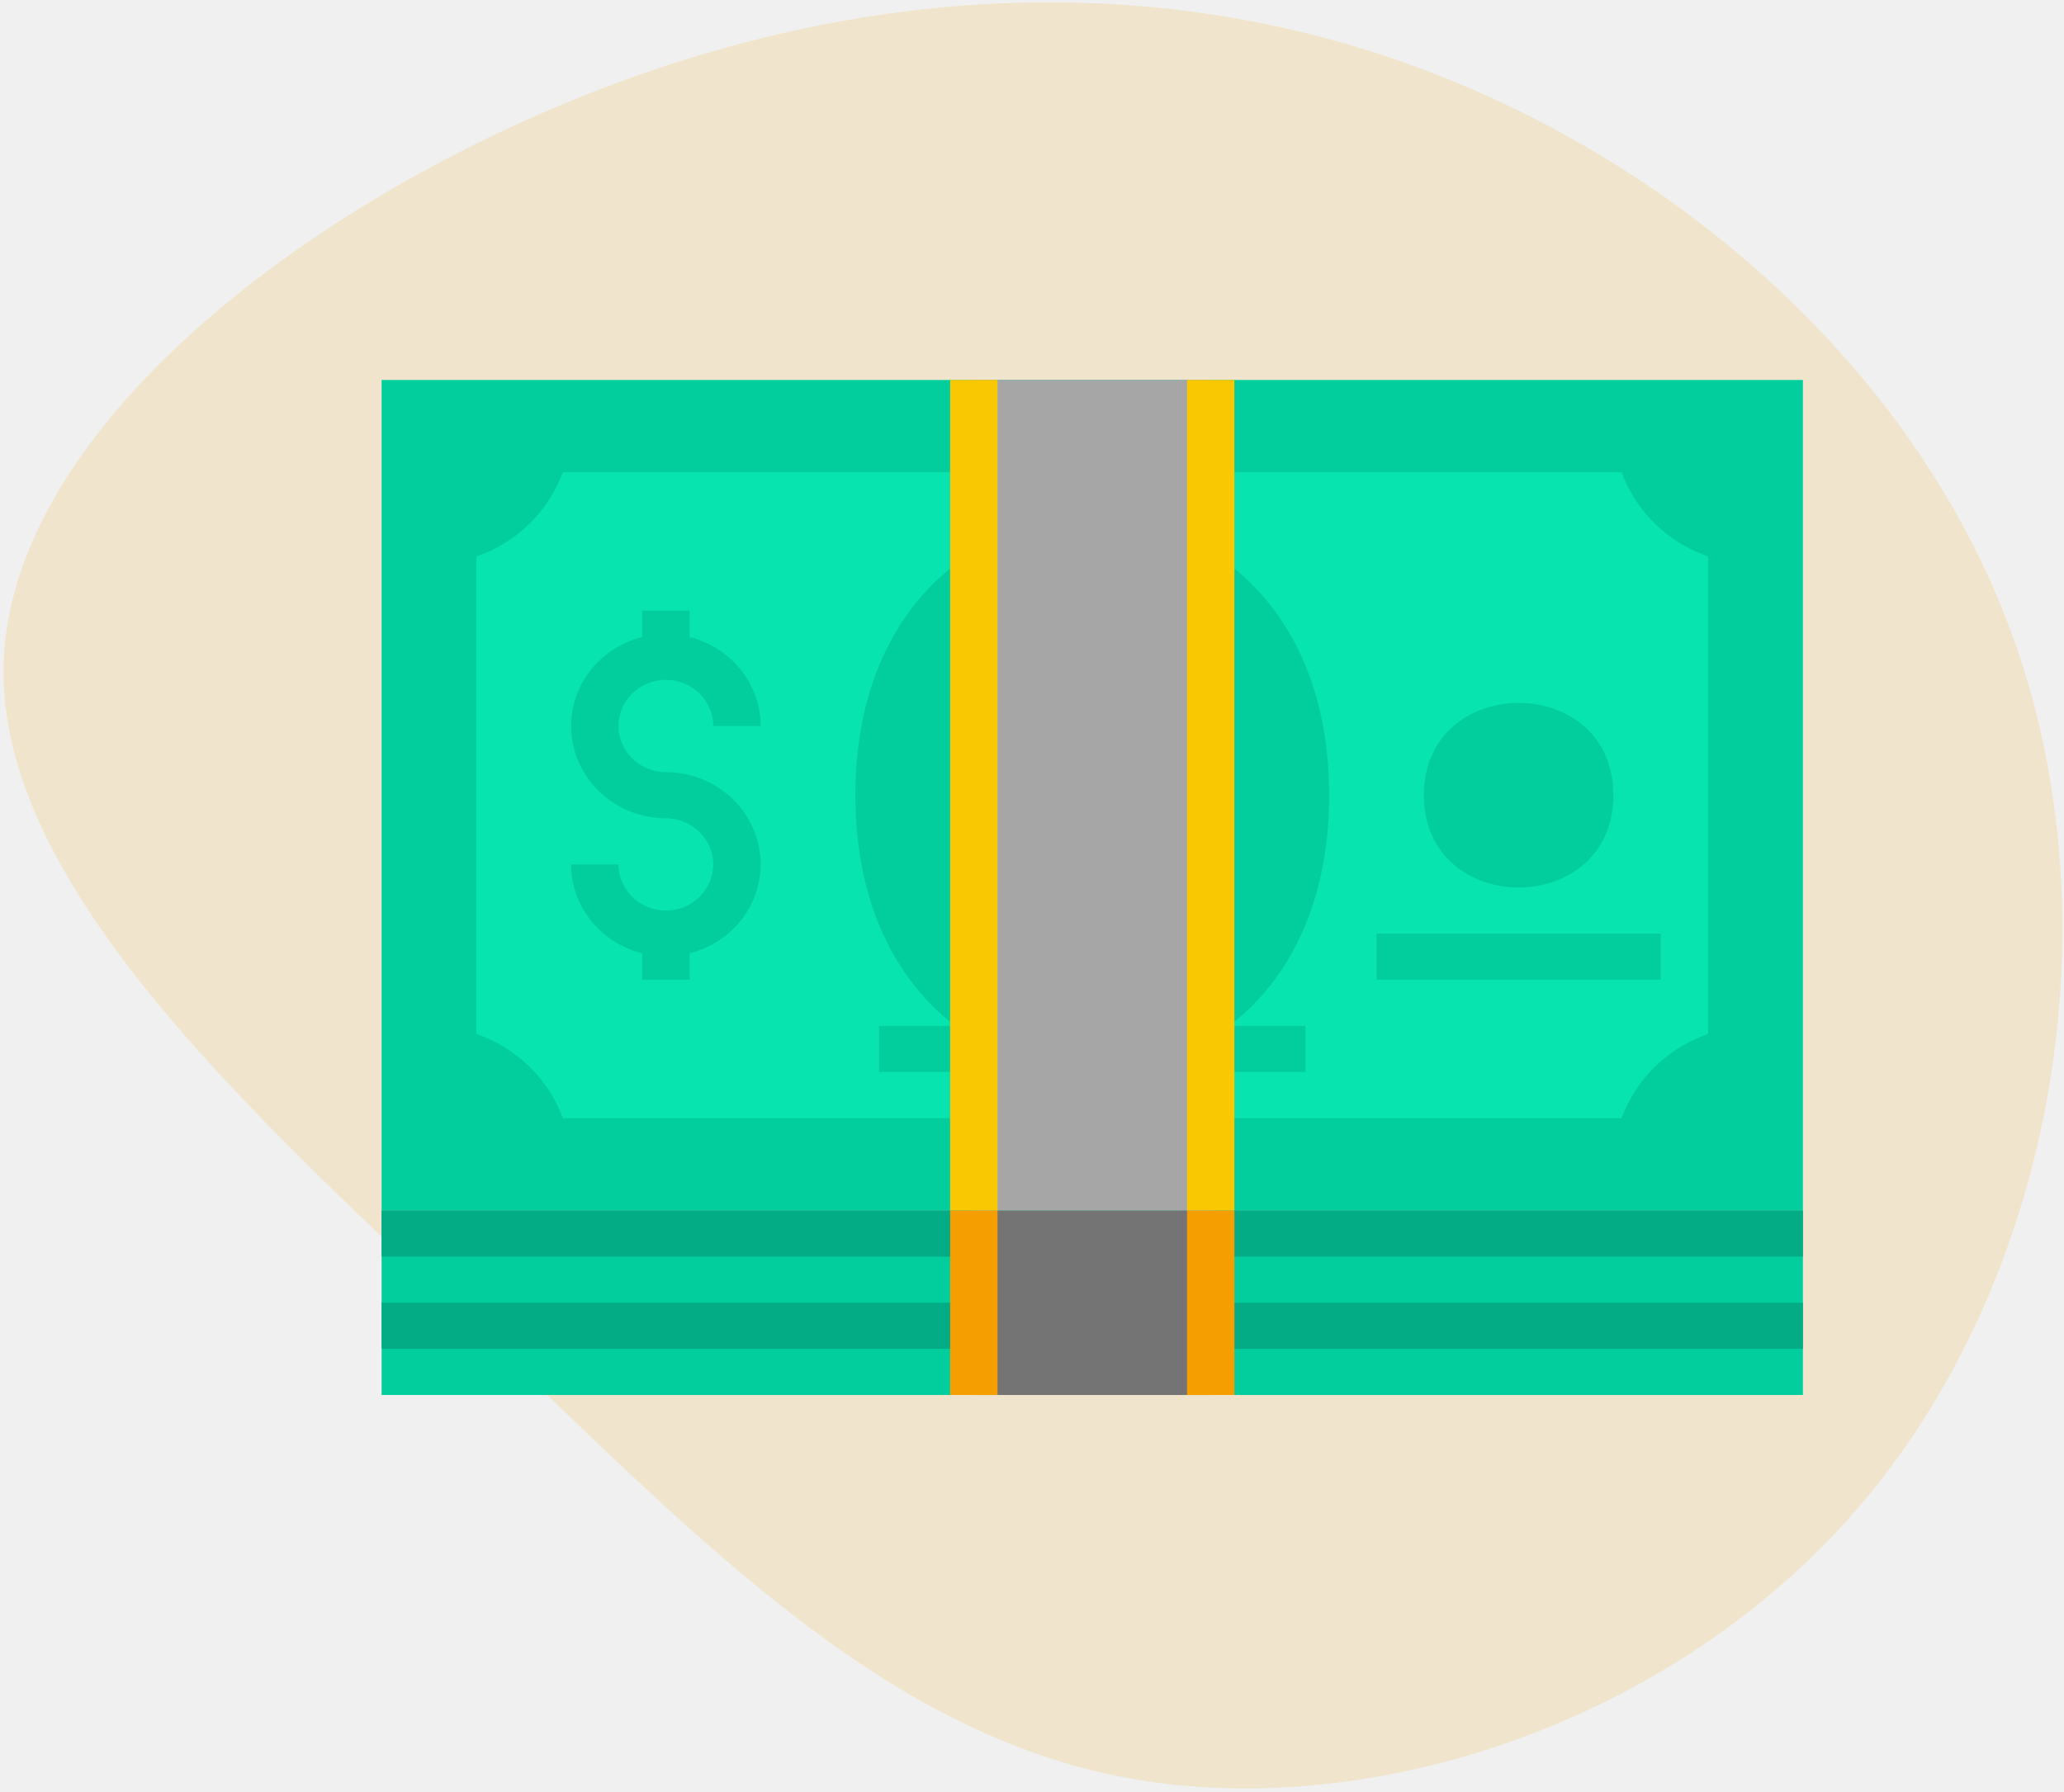
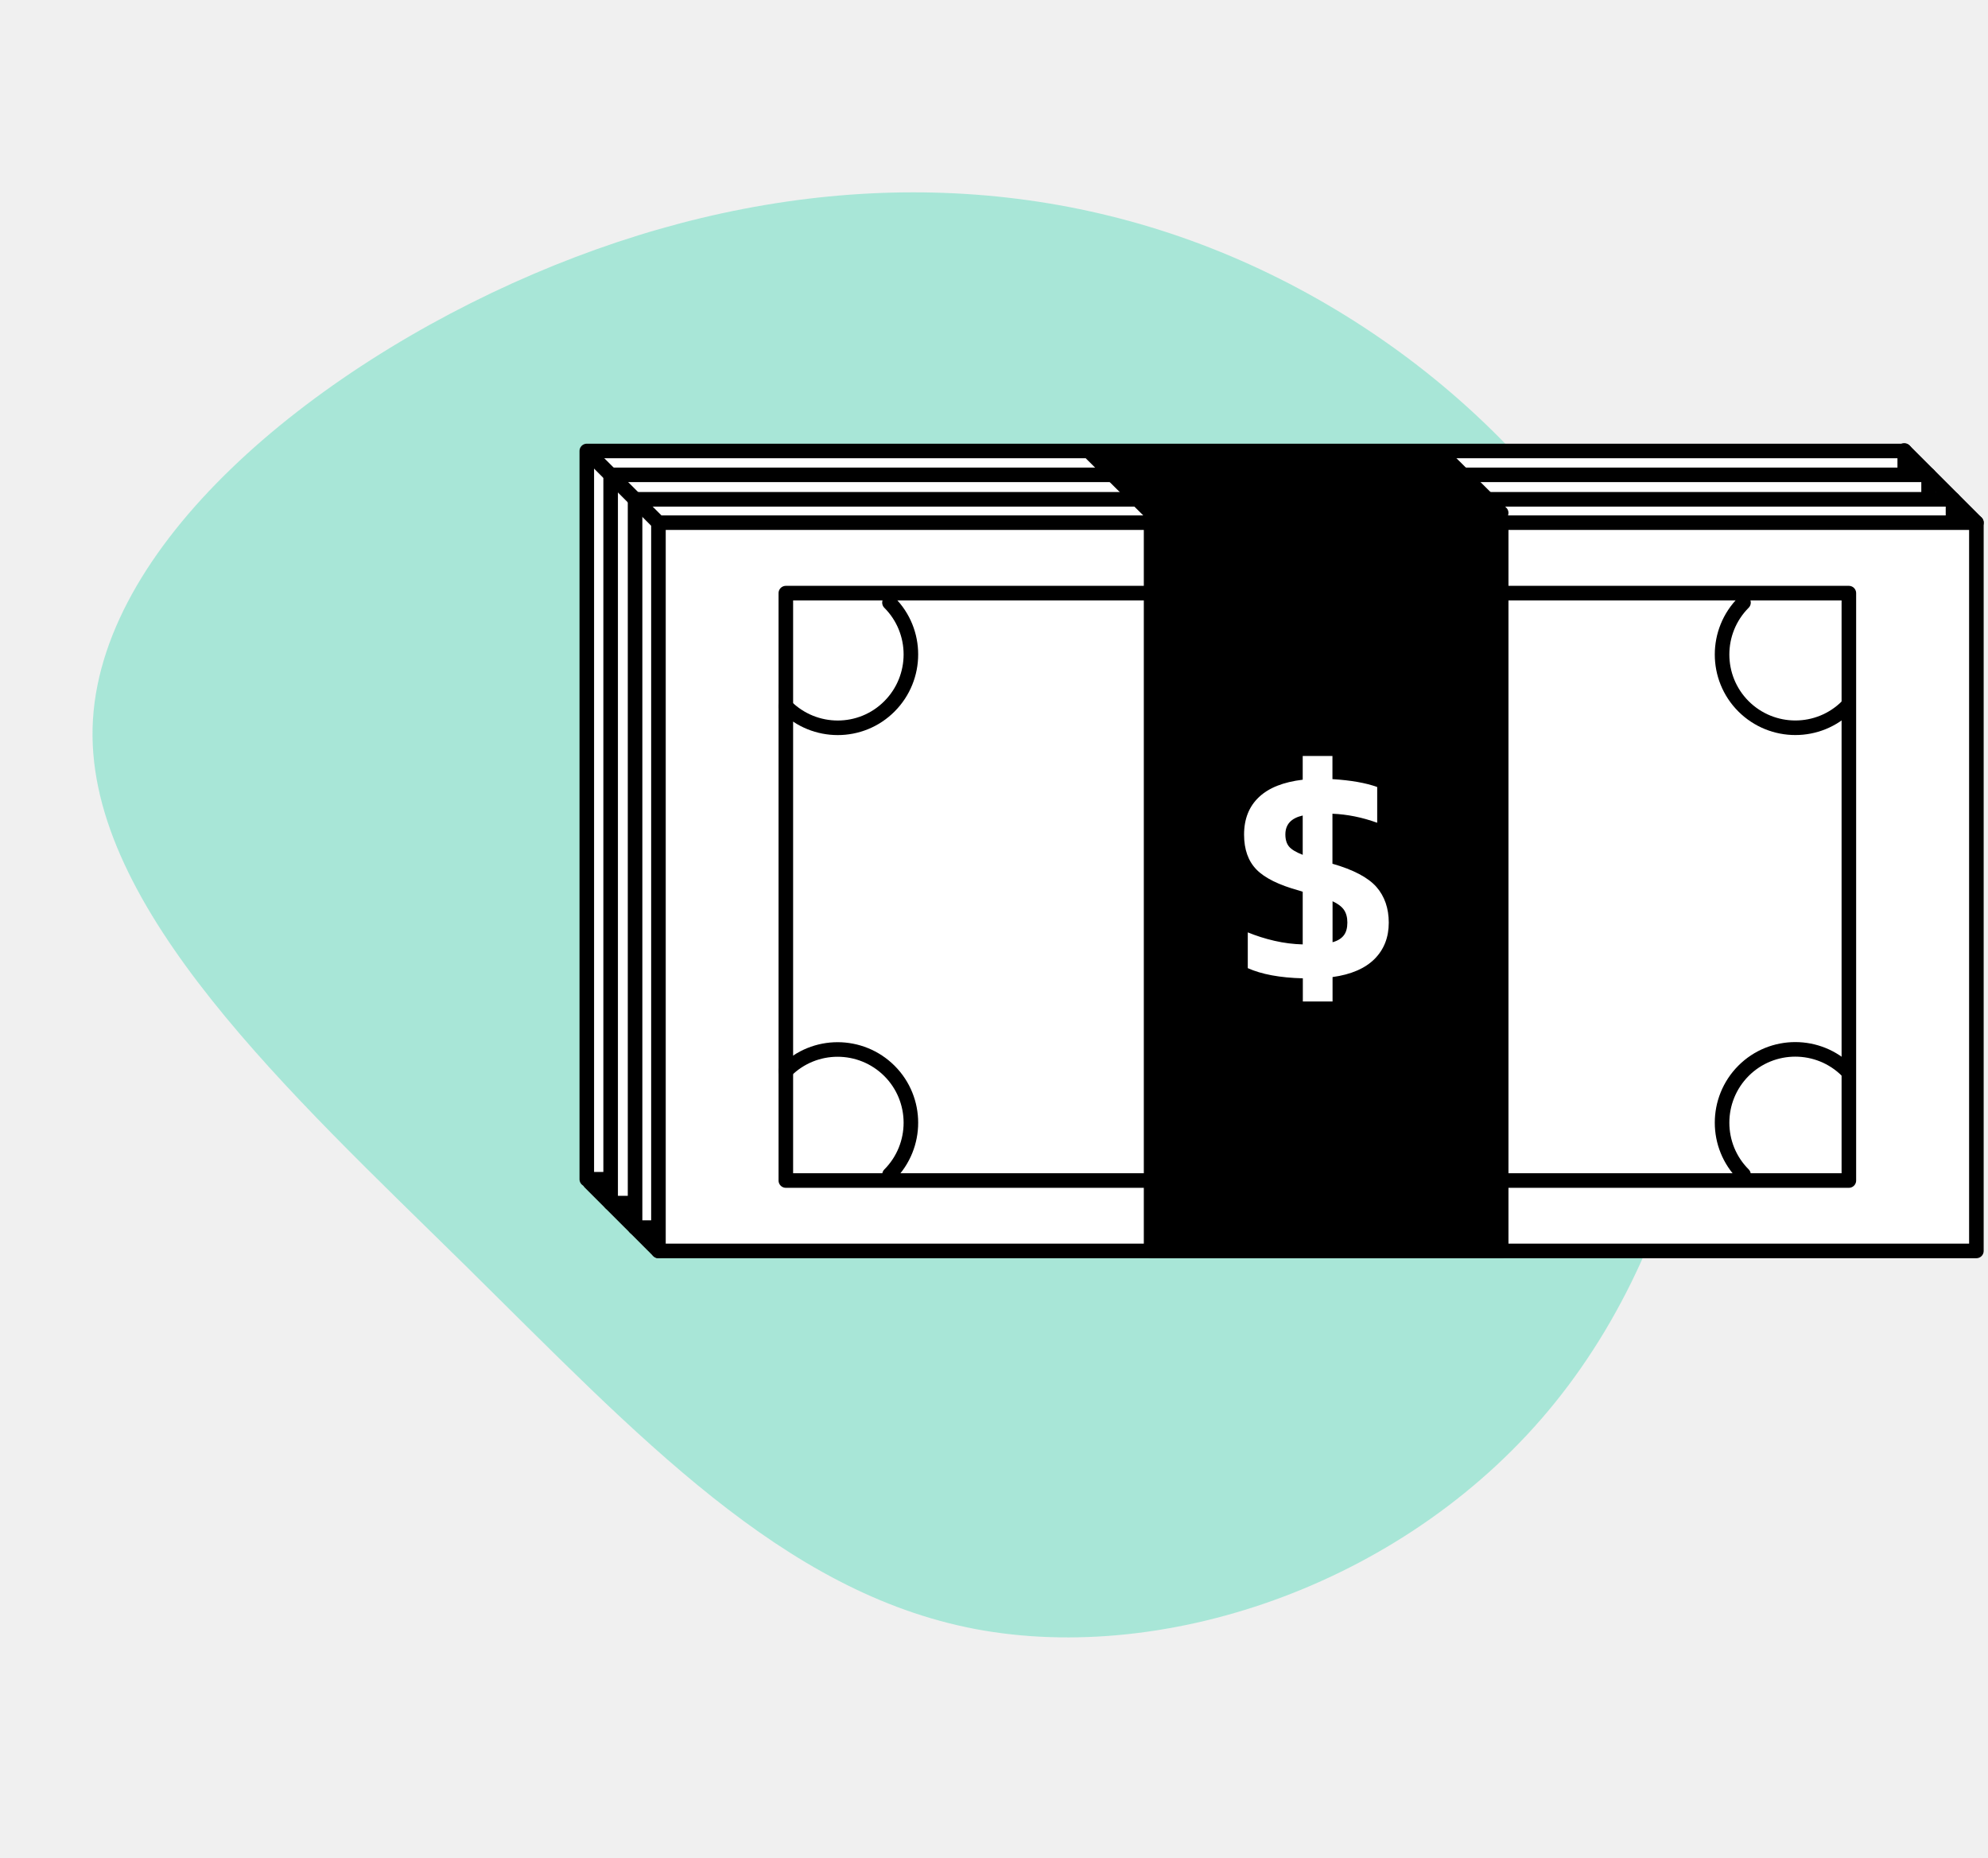
- <svg xmlns="http://www.w3.org/2000/svg" width="334" height="290" viewBox="18.5 38.5 334 290" fill="none">
-   <path d="M320.476 281.014C290.65 316.894 240.811 333.57 201.041 326.304C161.252 318.966 131.533 287.686 95.787 253.463C59.969 219.259 18.143 182.184 19.081 146.011C20.072 109.747 63.897 74.365 109.849 55.255C155.8 36.144 203.787 33.251 247.518 49.267C291.25 65.282 330.727 100.205 345.467 145.155C360.227 190.177 350.375 245.116 320.476 281.014Z" fill="#F1B630" fill-opacity="0.19" />
-   <g transform="translate(80,100)">
-     <path d="M0.252 134.416H230.252V164.286H0.252V134.416Z" fill="#02CE9D" />
-     <path d="M0.252 0H230.252V134.416H0.252V0Z" fill="#02CE9D" />
-     <path d="M7.918 7.468H222.581V126.948H7.918V7.468Z" fill="#02CE9D" />
-     <path d="M200.919 14.935H29.577C27.256 21.298 22.117 26.305 15.585 28.567V105.852C22.116 108.114 27.255 113.119 29.577 119.481H200.915C203.238 113.12 208.377 108.115 214.907 105.852V28.567C208.376 26.305 203.238 21.298 200.919 14.935V14.935Z" fill="#07E4AF" />
-     <path d="M0.252 149.351H230.252V156.818H0.252V149.351Z" fill="#03AC84" />
-     <path fill-rule="evenodd" clip-rule="evenodd" d="M76.918 67.215C76.918 126.941 153.585 126.941 153.585 67.215C153.585 7.464 76.918 7.464 76.918 67.215ZM168.918 67.212C168.918 87.124 199.577 87.124 199.577 67.212C199.577 47.292 168.918 47.292 168.918 67.212Z" fill="#02CE9D" />
-     <path d="M84.585 81.18C96.967 112.334 133.529 112.334 145.918 81.18C138.52 62.552 91.987 62.552 84.585 81.18Z" fill="#02CE9D" />
-     <path fill-rule="evenodd" clip-rule="evenodd" d="M46.252 63.474C42.018 63.474 38.586 60.132 38.585 56.008C38.584 51.884 42.016 48.54 46.249 48.539C50.483 48.538 53.916 51.879 53.919 56.003H61.585C61.585 49.069 56.678 43.274 50.085 41.602V37.338H42.419V41.602C35.821 43.274 30.919 49.069 30.919 56.003C30.927 64.248 37.786 70.931 46.252 70.942C50.48 70.942 53.919 74.287 53.919 78.409C53.919 82.531 50.48 85.877 46.252 85.877C42.024 85.877 38.585 82.531 38.585 78.409H30.919C30.919 85.343 35.821 91.145 42.419 92.806V97.078H50.085V92.803C56.682 91.141 61.585 85.339 61.585 78.405C61.575 70.162 54.715 63.482 46.252 63.474ZM80.752 104.545H149.752V112.013H80.752V104.545ZM207.244 89.61H161.252V97.078H207.244V89.61Z" fill="#02CE9D" />
-     <path d="M0.252 134.416H230.252V141.883H0.252V134.416Z" fill="#03AC84" />
-     <path d="M96.085 134.416H134.418V164.286H96.085V134.416Z" fill="#747474" />
-     <path fill-rule="evenodd" clip-rule="evenodd" d="M99.918 134.416H92.252V164.286H99.918V134.416ZM138.252 134.416H130.585V164.286H138.252V134.416Z" fill="#F59E01" />
-     <path d="M96.085 0H134.418V134.416H96.085V0Z" fill="#A6A6A6" />
-     <path fill-rule="evenodd" clip-rule="evenodd" d="M138.252 0H130.585V134.416H138.252V0ZM99.918 4.35965e-06H92.252V134.416H99.918V4.35965e-06Z" fill="#F9C802" />
-   </g>
+ <svg xmlns="http://www.w3.org/2000/svg" width="273" height="255" viewBox="0 0 273 255" fill="none">
+   <path d="M213.532 192.578C193.658 217.201 160.451 228.645 133.953 223.659C107.441 218.623 87.64 197.156 63.822 173.67C39.957 150.197 12.089 124.754 12.714 99.929C13.374 75.042 42.574 50.76 73.192 37.645C103.809 24.53 135.782 22.545 164.92 33.535C194.058 44.526 220.362 68.493 230.183 99.341C240.017 130.239 233.453 167.942 213.532 192.578Z" fill="#02CE9D" fill-opacity="0.3" />
+   <path d="M80.581 61.917V161.904H261.566V61.917L80.581 61.917Z" fill="white" stroke="black" stroke-width="2" stroke-miterlimit="10" stroke-linecap="round" stroke-linejoin="round" />
+   <path d="M83.856 65.192V165.179H264.841V65.192L83.856 65.192Z" fill="white" stroke="black" stroke-width="2" stroke-miterlimit="10" stroke-linecap="round" stroke-linejoin="round" />
+   <path d="M87.21 68.551V168.539H268.194V68.551L87.21 68.551Z" fill="white" stroke="black" stroke-width="2" stroke-miterlimit="10" stroke-linecap="round" stroke-linejoin="round" />
+   <path d="M90.42 71.758V171.745H271.405V71.758L90.42 71.758Z" fill="white" stroke="black" stroke-width="2" stroke-miterlimit="10" stroke-linecap="round" stroke-linejoin="round" />
+   <path d="M253.893 81.432V162.079H107.914V81.432H253.893Z" stroke="black" stroke-width="2" stroke-miterlimit="10" stroke-linecap="round" stroke-linejoin="round" />
+   <path d="M90.411 171.741L81 162.331" stroke="black" stroke-width="2" stroke-miterlimit="10" stroke-linecap="round" stroke-linejoin="round" />
+   <path d="M90.411 71.754L80.987 62.331" stroke="black" stroke-width="2" stroke-miterlimit="10" stroke-linecap="round" stroke-linejoin="round" />
+   <path d="M271.411 71.754L261.5 61.843" stroke="black" stroke-width="2" stroke-miterlimit="10" stroke-linecap="round" stroke-linejoin="round" />
+   <path d="M158.073 71.766V171.753H206.15V71.766H158.073Z" fill="black" stroke="black" stroke-width="2" stroke-miterlimit="10" stroke-linecap="round" stroke-linejoin="round" />
+   <path d="M198 62.33L206.149 70.419H158.072L149.922 62.33H198Z" fill="black" stroke="black" stroke-width="2" stroke-miterlimit="10" stroke-linecap="round" stroke-linejoin="round" />
+   <path d="M178.91 134.318C175.749 134.238 173.224 133.761 171.35 132.919V128.009C172.477 128.47 173.7 128.867 175.019 129.169C176.337 129.471 177.639 129.63 178.894 129.661V122.431L178.402 122.272C175.622 121.509 173.669 120.54 172.541 119.38C171.413 118.22 170.841 116.631 170.841 114.581C170.841 112.435 171.524 110.719 172.89 109.432C174.256 108.145 176.257 107.366 178.894 107.048V103.791H182.976V106.969C185.533 107.128 187.582 107.493 189.122 108.049V112.96C187.058 112.213 185.009 111.8 182.976 111.72V118.585C185.867 119.412 187.868 120.476 189.011 121.764C190.139 123.051 190.711 124.703 190.711 126.674C190.711 128.692 190.06 130.345 188.773 131.648C187.471 132.951 185.549 133.793 182.992 134.143V137.496H178.91V134.318ZM178.91 111.959C177.306 112.324 176.512 113.182 176.512 114.565C176.512 115.28 176.686 115.836 177.02 116.233C177.353 116.631 177.989 117.012 178.894 117.362V111.959H178.91ZM184.532 128.422C184.866 127.993 185.025 127.405 185.025 126.658C185.025 125.943 184.866 125.371 184.564 124.926C184.262 124.481 183.738 124.084 182.992 123.734V129.36C183.691 129.169 184.199 128.851 184.532 128.422Z" fill="white" />
+   <path d="M122.145 82.735C126.068 86.66 126.068 93.032 122.145 96.973C118.222 100.914 111.853 100.898 107.914 96.973" stroke="black" stroke-width="2" stroke-miterlimit="10" stroke-linecap="round" stroke-linejoin="round" />
+   <path d="M107.914 147.031C111.837 143.105 118.206 143.105 122.145 147.031C126.068 150.956 126.068 157.328 122.145 161.269" stroke="black" stroke-width="2" stroke-miterlimit="10" stroke-linecap="round" stroke-linejoin="round" />
+   <path d="M239.424 161.253C235.501 157.328 235.501 150.956 239.424 147.015C243.347 143.09 249.716 143.09 253.655 147.015" stroke="black" stroke-width="2" stroke-miterlimit="10" stroke-linecap="round" stroke-linejoin="round" />
+   <path d="M253.655 96.973C249.732 100.898 243.363 100.898 239.424 96.973C235.501 93.048 235.501 86.676 239.424 82.735" stroke="black" stroke-width="2" stroke-miterlimit="10" stroke-linecap="round" stroke-linejoin="round" />
</svg>
